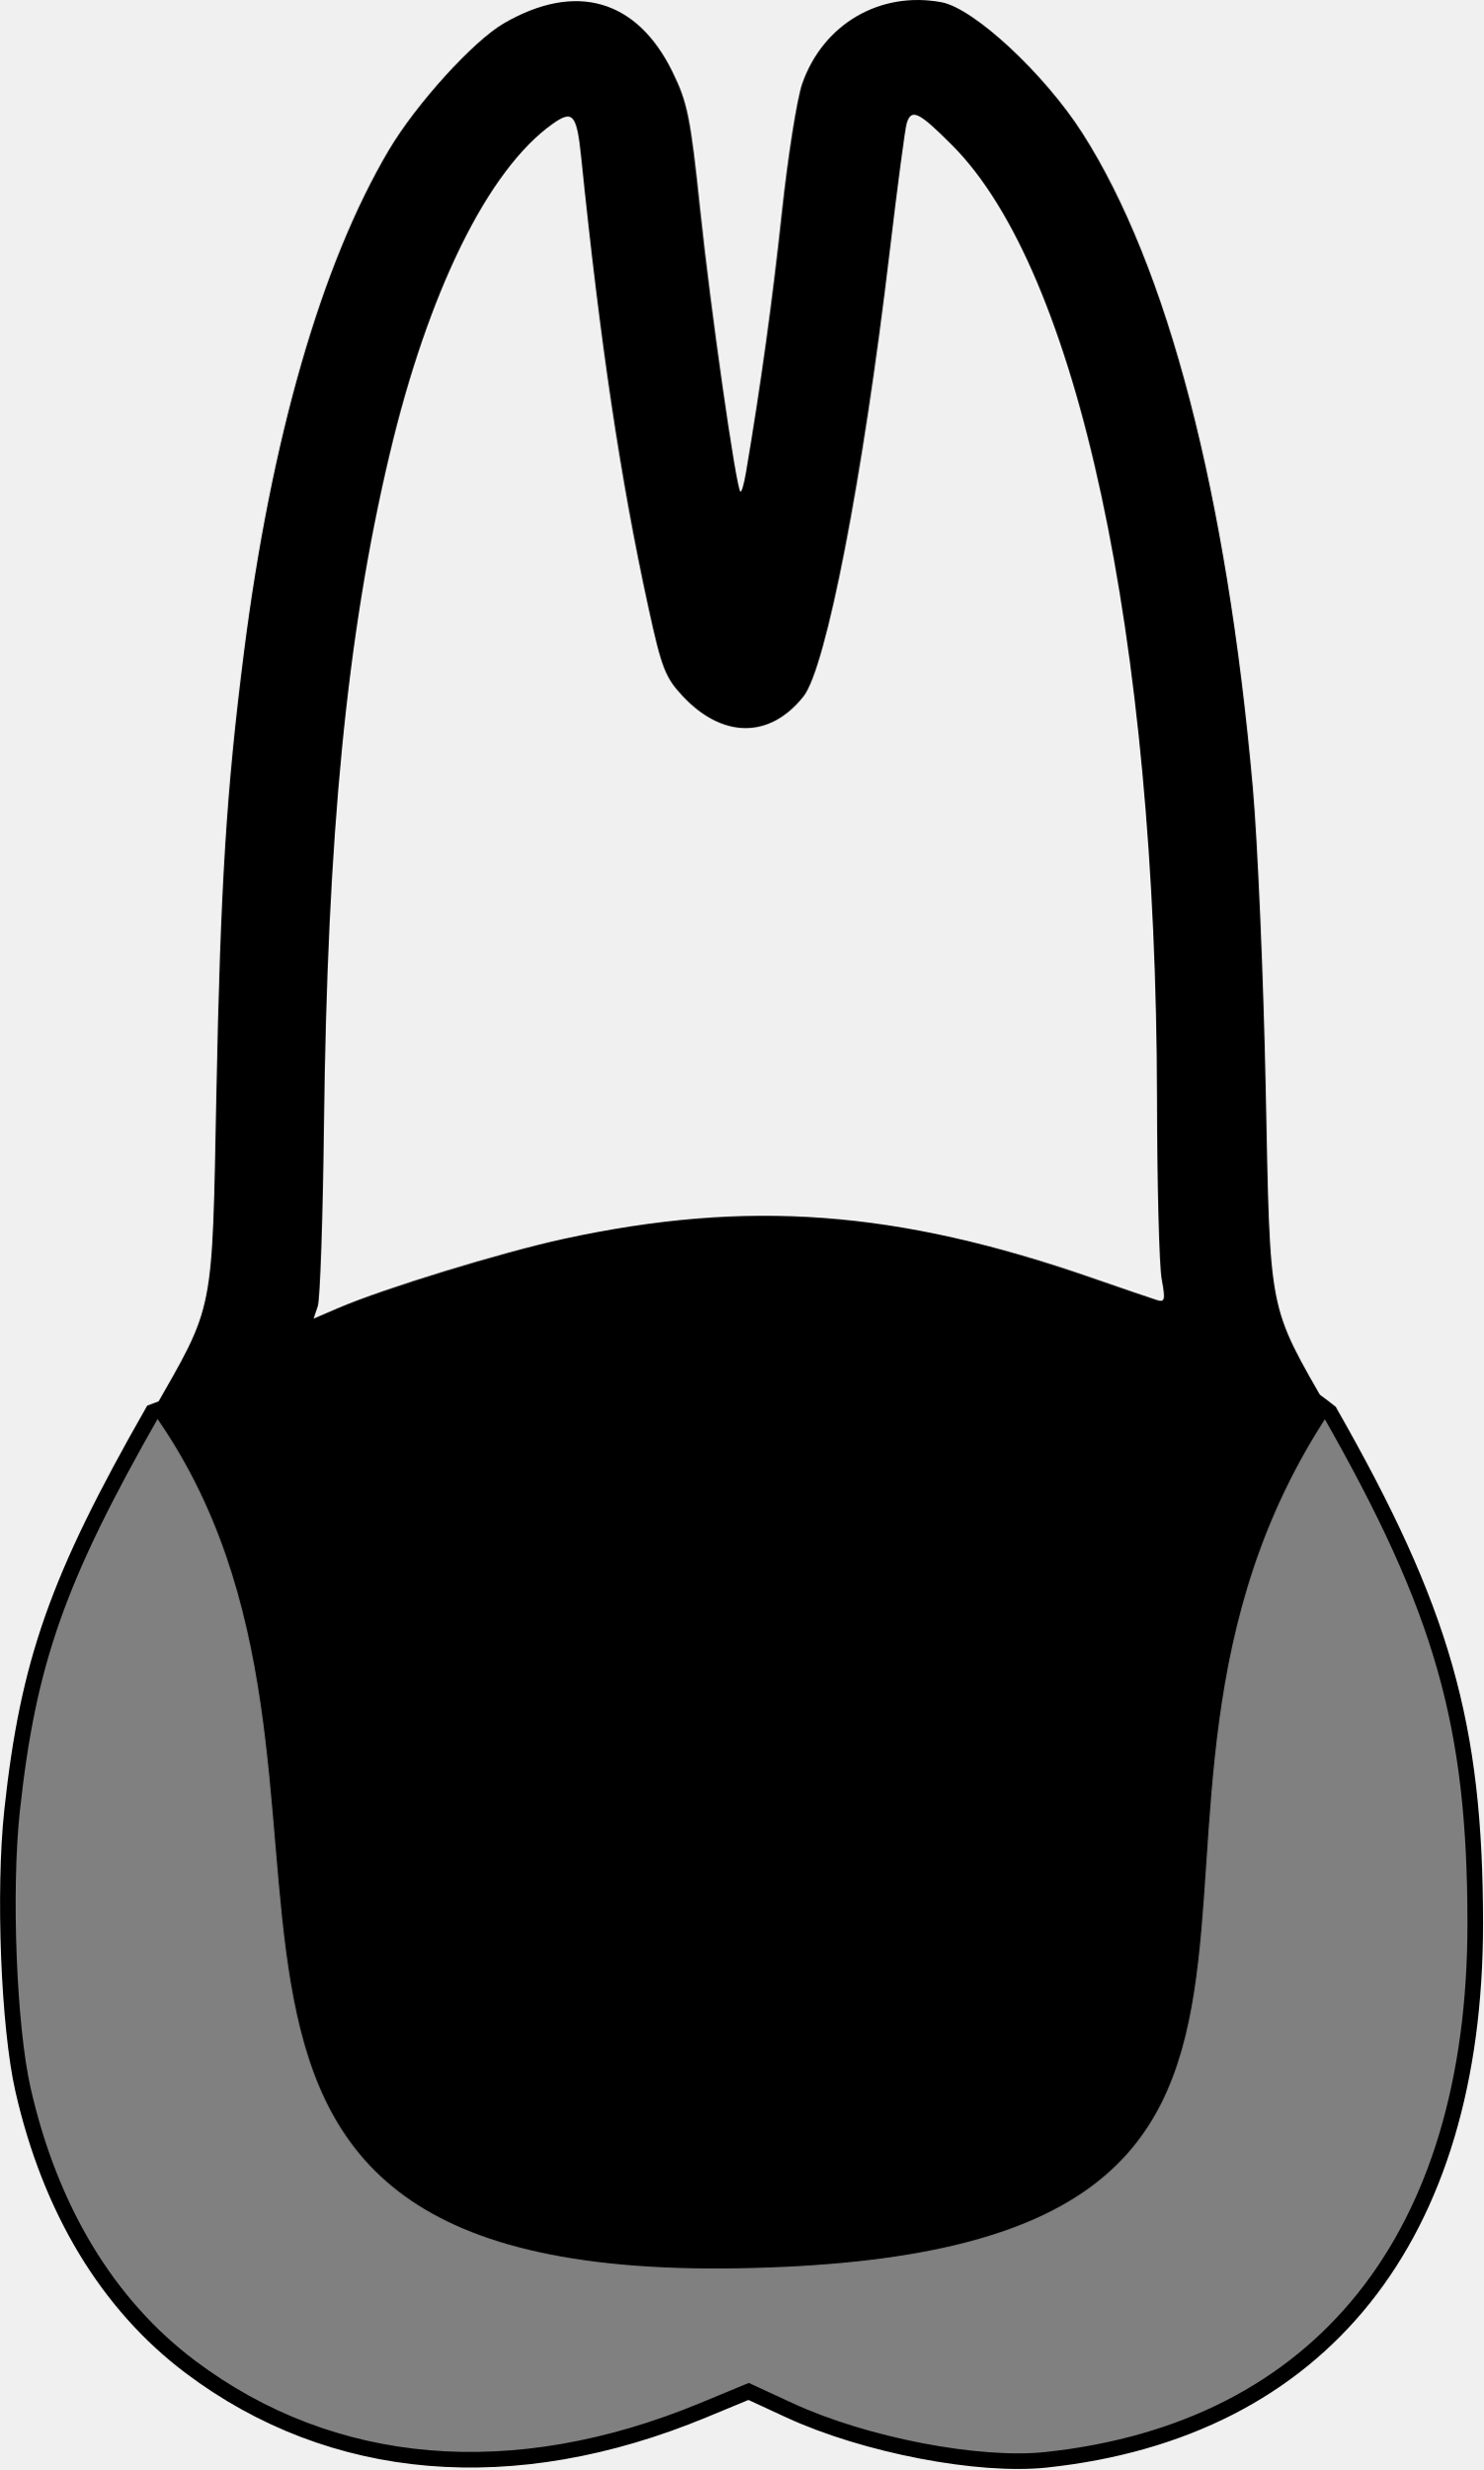
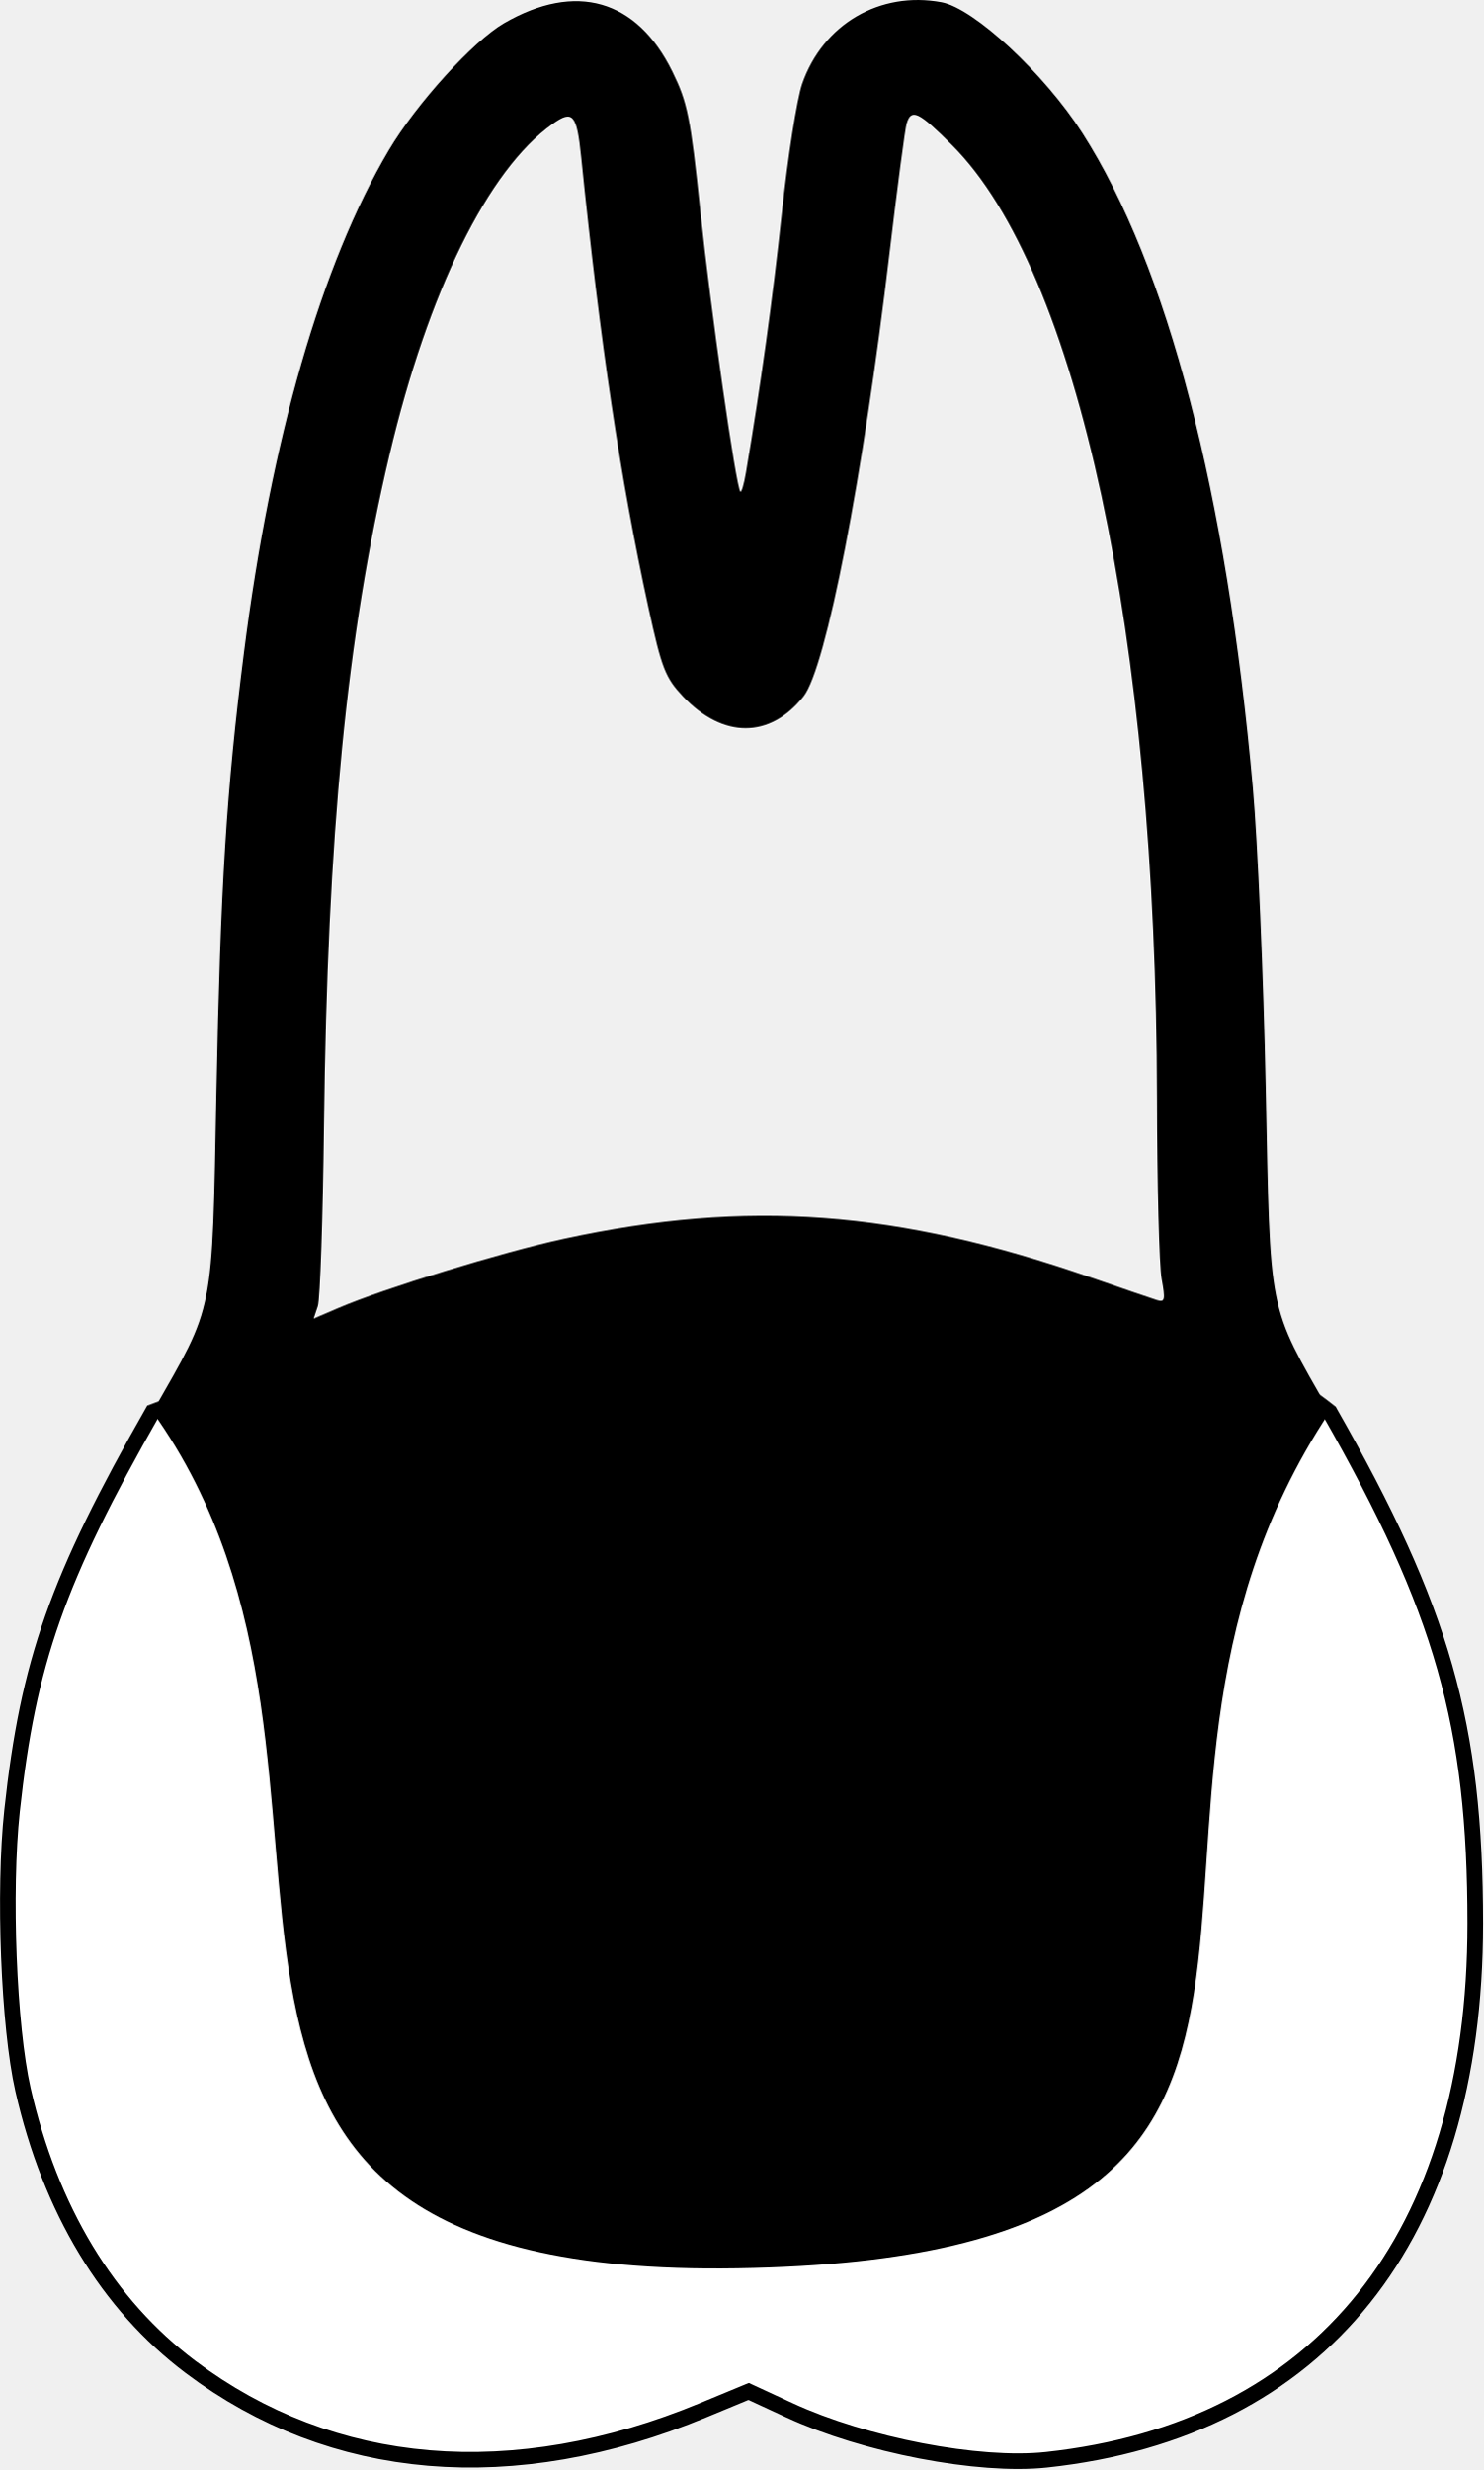
- <svg xmlns="http://www.w3.org/2000/svg" width="95.133mm" height="158.342mm" viewBox="0 0 95.133 158.342" version="1.1" id="svg2412">
+ <svg xmlns="http://www.w3.org/2000/svg" id="svg2412" version="1.1" viewBox="0 0 95.133 158.342" height="158.342mm" width="95.133mm">
  <defs id="defs2406" />
-   <g id="layer1" transform="translate(-90.77013,-32.20538)">
-     <path id="path4440-5-5" d="m 176.067,122.756 c 7.247,12.712 9.335,20.049 9.337,32.808 0.003,20.125 -9.892,32.495 -27.512,34.391 -4.339,0.467 -11.65,-0.94 -16.48,-3.172 l -2.619,-1.21 -2.905,1.202 c -12.18,5.042 -23.808,4.062 -32.898,-2.771 -5.312,-3.993 -8.998,-10.095 -10.746,-17.79 -0.917,-4.038 -1.257,-12.715 -0.7,-17.884 1.028,-9.533 2.905,-14.86 9.014,-25.576 39.631,-15.13 64.73,-8.524 75.508,0 z" style="fill:#808080;stroke:#000000;stroke-width:1;stroke-miterlimit:4;stroke-dasharray:none;stroke-opacity:1" />
-     <path id="path4440-5" d="m 151.175,32.351 c 2.08,0.39 6.594,4.584 9.028,8.389 5.47,8.551 9.254,23.077 10.934,41.976 0.31,3.493 0.683,12.144 0.827,19.226 0.302,14.808 0.102,13.797 4.102,20.814 -17.807,26.828 7.269,54.186 -38.008,54.922 -43.314,0.705 -20.538,-31.185 -37.5,-54.922 3.996,-7.009 3.805,-6.055 4.091,-20.461 0.264,-13.316 0.647,-19.427 1.765,-28.222 1.748,-13.748 4.978,-24.947 9.294,-32.235 1.756,-2.965 5.419,-7 7.388,-8.139 4.602,-2.664 8.518,-1.544 10.798,3.087 0.979,1.989 1.166,2.918 1.795,8.906 0.667,6.35 2.294,17.763 2.573,18.042 0.072,0.072 0.232,-0.47 0.356,-1.204 0.958,-5.67 1.71,-11.107 2.307,-16.68 0.384,-3.59 0.971,-7.309 1.303,-8.266 1.33,-3.829 4.995,-5.973 8.947,-5.233 z m -2.243,7.767 c -0.103,0.34 -0.596,4.07 -1.096,8.291 -1.706,14.413 -4.075,26.631 -5.518,28.452 -2.154,2.721 -5.178,2.722 -7.74,0.003 -1.13,-1.199 -1.366,-1.805 -2.211,-5.683 -1.797,-8.244 -3.088,-16.884 -4.315,-28.882 -0.284,-2.784 -0.535,-3.073 -1.85,-2.137 -4.129,2.94 -7.965,10.729 -10.447,21.21 -2.742,11.58 -3.984,24.297 -4.205,43.039 -0.069,5.918 -0.247,11.12 -0.395,11.559 l -0.268,0.8 1.571,-0.673 c 2.946,-1.263 10.523,-3.587 14.488,-4.444 11.782,-2.546 21.363,-1.84 33.837,2.493 1.999,0.694 3.895,1.342 4.212,1.439 0.502,0.153 0.54,-0.025 0.294,-1.354 -0.156,-0.842 -0.291,-6.054 -0.299,-11.584 -0.045,-29.621 -5.078,-53.05 -13.131,-61.119 -2.158,-2.163 -2.629,-2.39 -2.926,-1.411 z" style="fill:#000000;stroke-width:0.282" />
+   <g transform="translate(-90.77013,-32.20538)" id="layer1">
+     <path style="fill:#ffffff;stroke:#000000;stroke-width:1;stroke-miterlimit:4;stroke-dasharray:none;stroke-opacity:1" d="m 176.067,122.756 c 7.247,12.712 9.335,20.049 9.337,32.808 0.003,20.125 -9.892,32.495 -27.512,34.391 -4.339,0.467 -11.65,-0.94 -16.48,-3.172 l -2.619,-1.21 -2.905,1.202 c -12.18,5.042 -23.808,4.062 -32.898,-2.771 -5.312,-3.993 -8.998,-10.095 -10.746,-17.79 -0.917,-4.038 -1.257,-12.715 -0.7,-17.884 1.028,-9.533 2.905,-14.86 9.014,-25.576 39.631,-15.13 64.73,-8.524 75.508,0 z" id="path4440-5-5" />
+     <path style="fill:#000000;stroke-width:0.282" d="m 151.175,32.351 c 2.08,0.39 6.594,4.584 9.028,8.389 5.47,8.551 9.254,23.077 10.934,41.976 0.31,3.493 0.683,12.144 0.827,19.226 0.302,14.808 0.102,13.797 4.102,20.814 -17.807,26.828 7.269,54.186 -38.008,54.922 -43.314,0.705 -20.538,-31.185 -37.5,-54.922 3.996,-7.009 3.805,-6.055 4.091,-20.461 0.264,-13.316 0.647,-19.427 1.765,-28.222 1.748,-13.748 4.978,-24.947 9.294,-32.235 1.756,-2.965 5.419,-7 7.388,-8.139 4.602,-2.664 8.518,-1.544 10.798,3.087 0.979,1.989 1.166,2.918 1.795,8.906 0.667,6.35 2.294,17.763 2.573,18.042 0.072,0.072 0.232,-0.47 0.356,-1.204 0.958,-5.67 1.71,-11.107 2.307,-16.68 0.384,-3.59 0.971,-7.309 1.303,-8.266 1.33,-3.829 4.995,-5.973 8.947,-5.233 z m -2.243,7.767 c -0.103,0.34 -0.596,4.07 -1.096,8.291 -1.706,14.413 -4.075,26.631 -5.518,28.452 -2.154,2.721 -5.178,2.722 -7.74,0.003 -1.13,-1.199 -1.366,-1.805 -2.211,-5.683 -1.797,-8.244 -3.088,-16.884 -4.315,-28.882 -0.284,-2.784 -0.535,-3.073 -1.85,-2.137 -4.129,2.94 -7.965,10.729 -10.447,21.21 -2.742,11.58 -3.984,24.297 -4.205,43.039 -0.069,5.918 -0.247,11.12 -0.395,11.559 l -0.268,0.8 1.571,-0.673 c 2.946,-1.263 10.523,-3.587 14.488,-4.444 11.782,-2.546 21.363,-1.84 33.837,2.493 1.999,0.694 3.895,1.342 4.212,1.439 0.502,0.153 0.54,-0.025 0.294,-1.354 -0.156,-0.842 -0.291,-6.054 -0.299,-11.584 -0.045,-29.621 -5.078,-53.05 -13.131,-61.119 -2.158,-2.163 -2.629,-2.39 -2.926,-1.411 z" id="path4440-5" />
  </g>
</svg>
